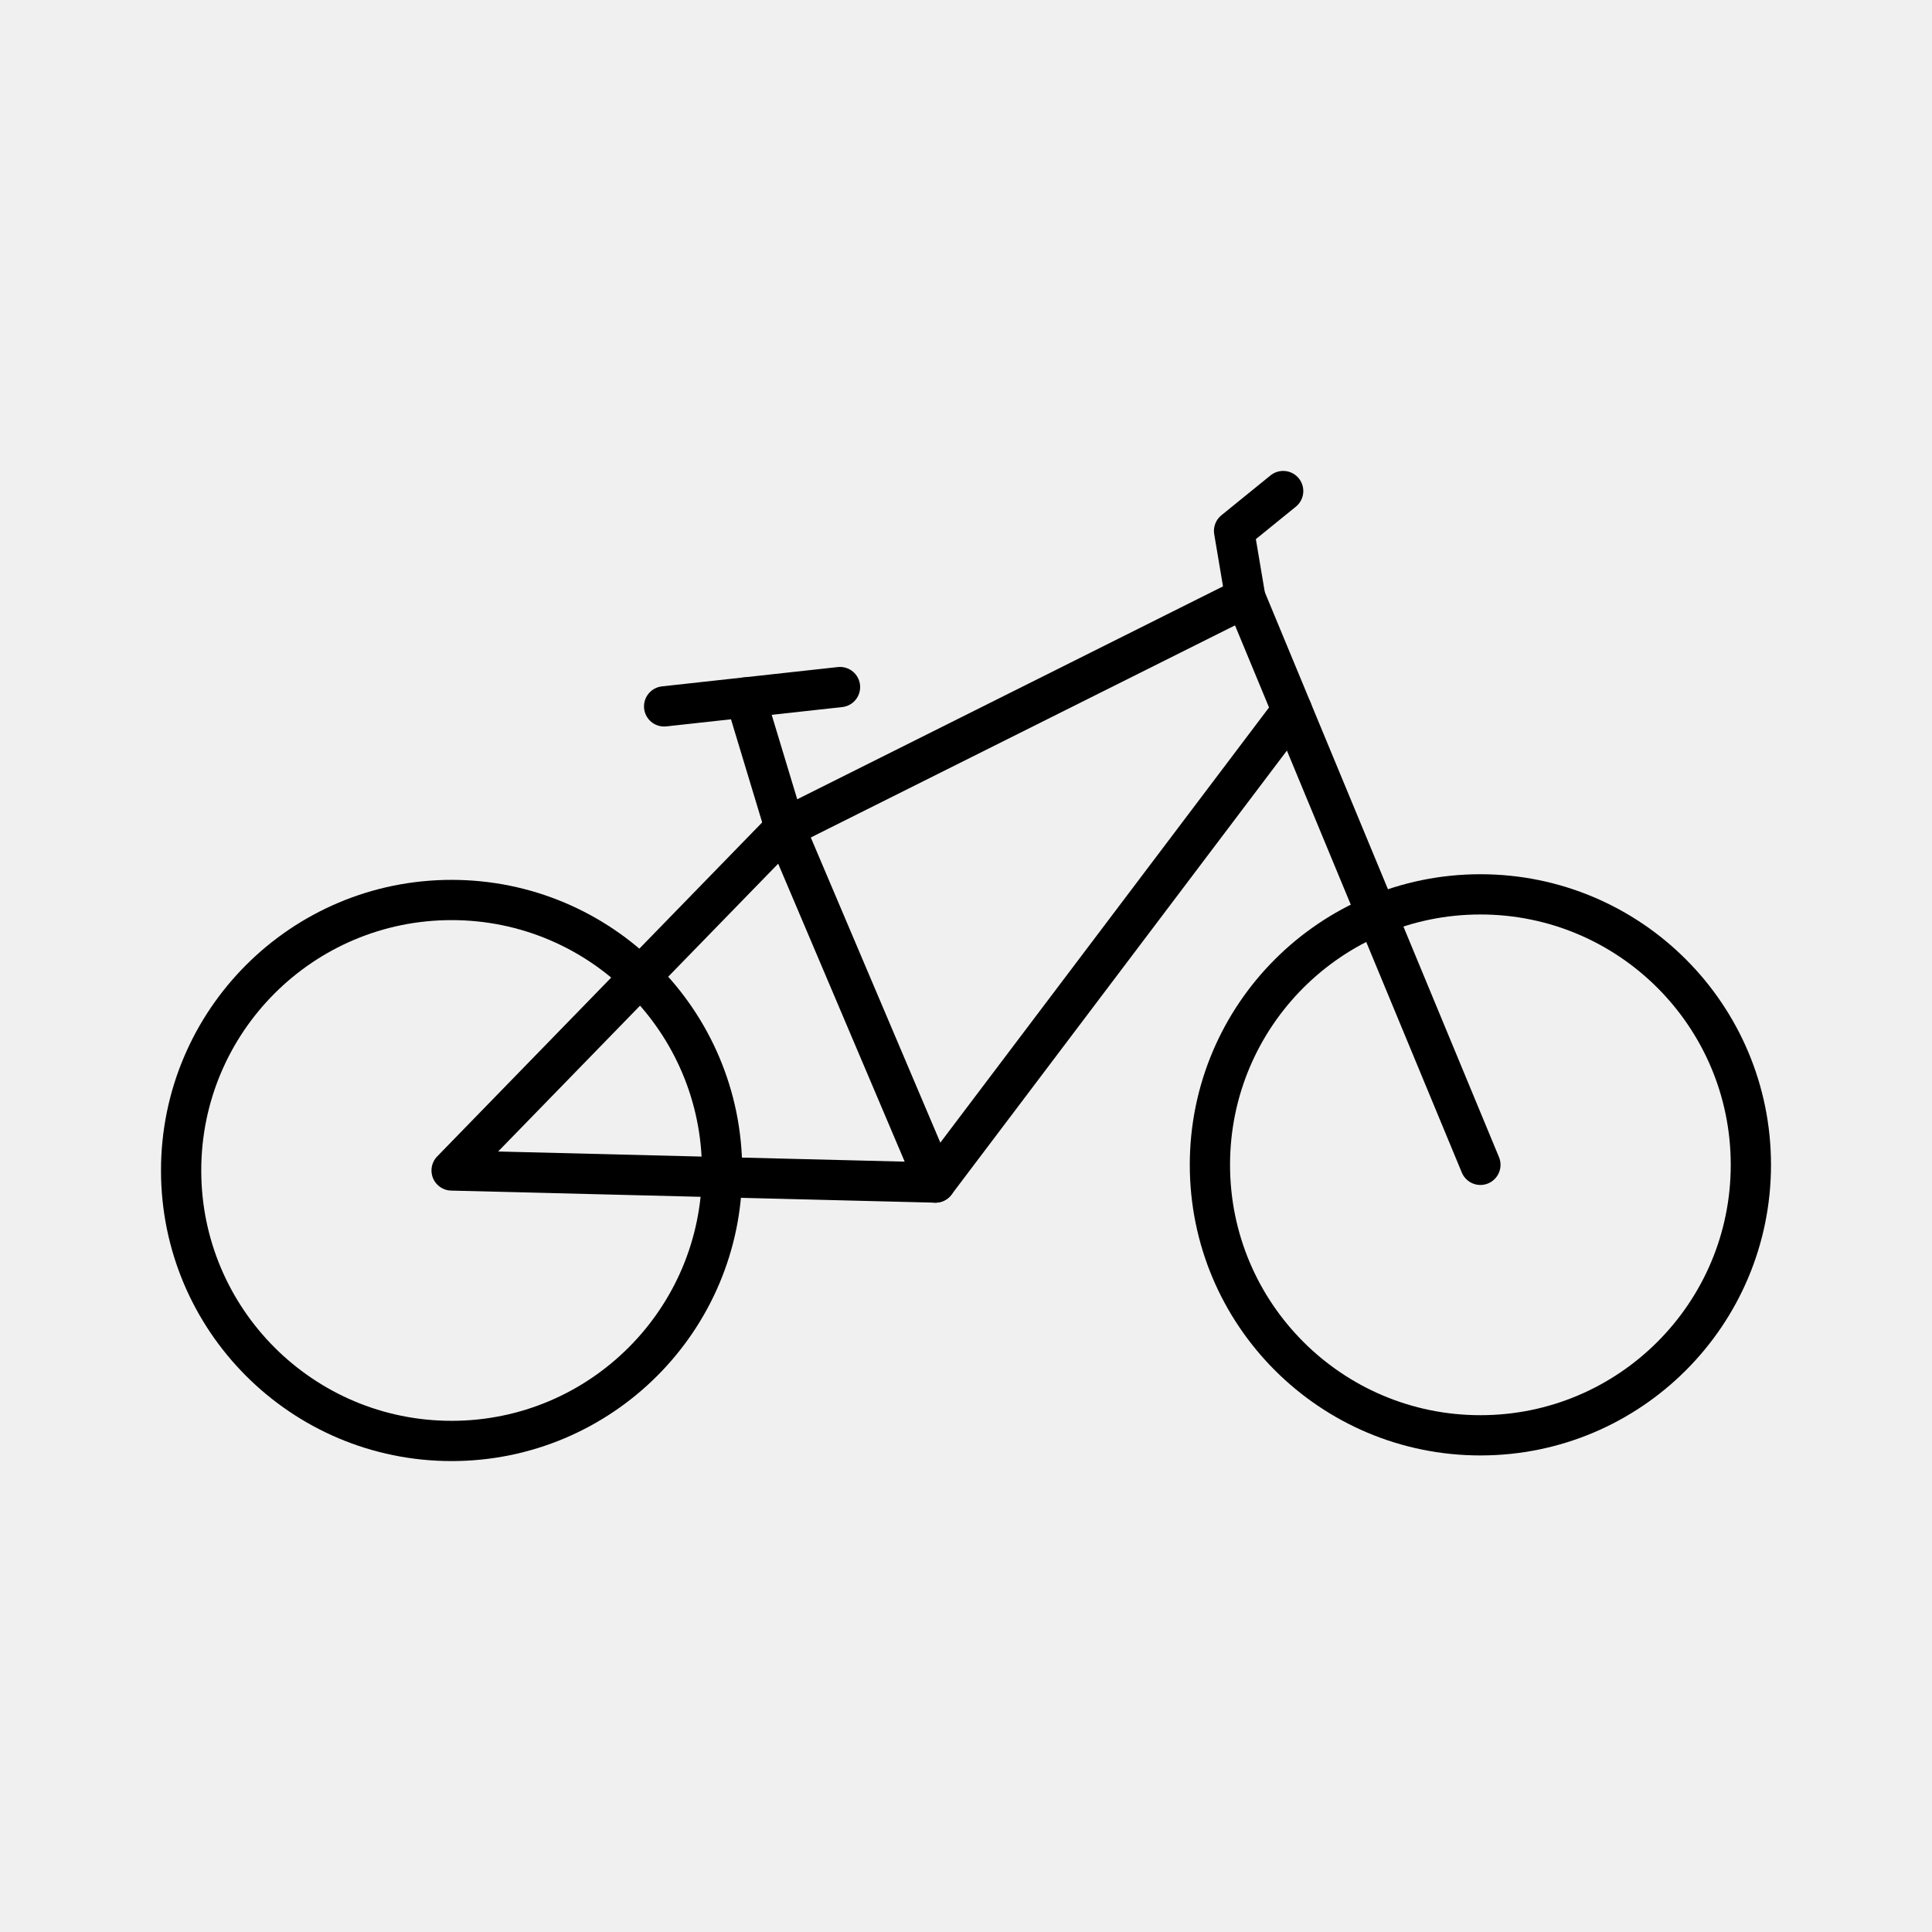
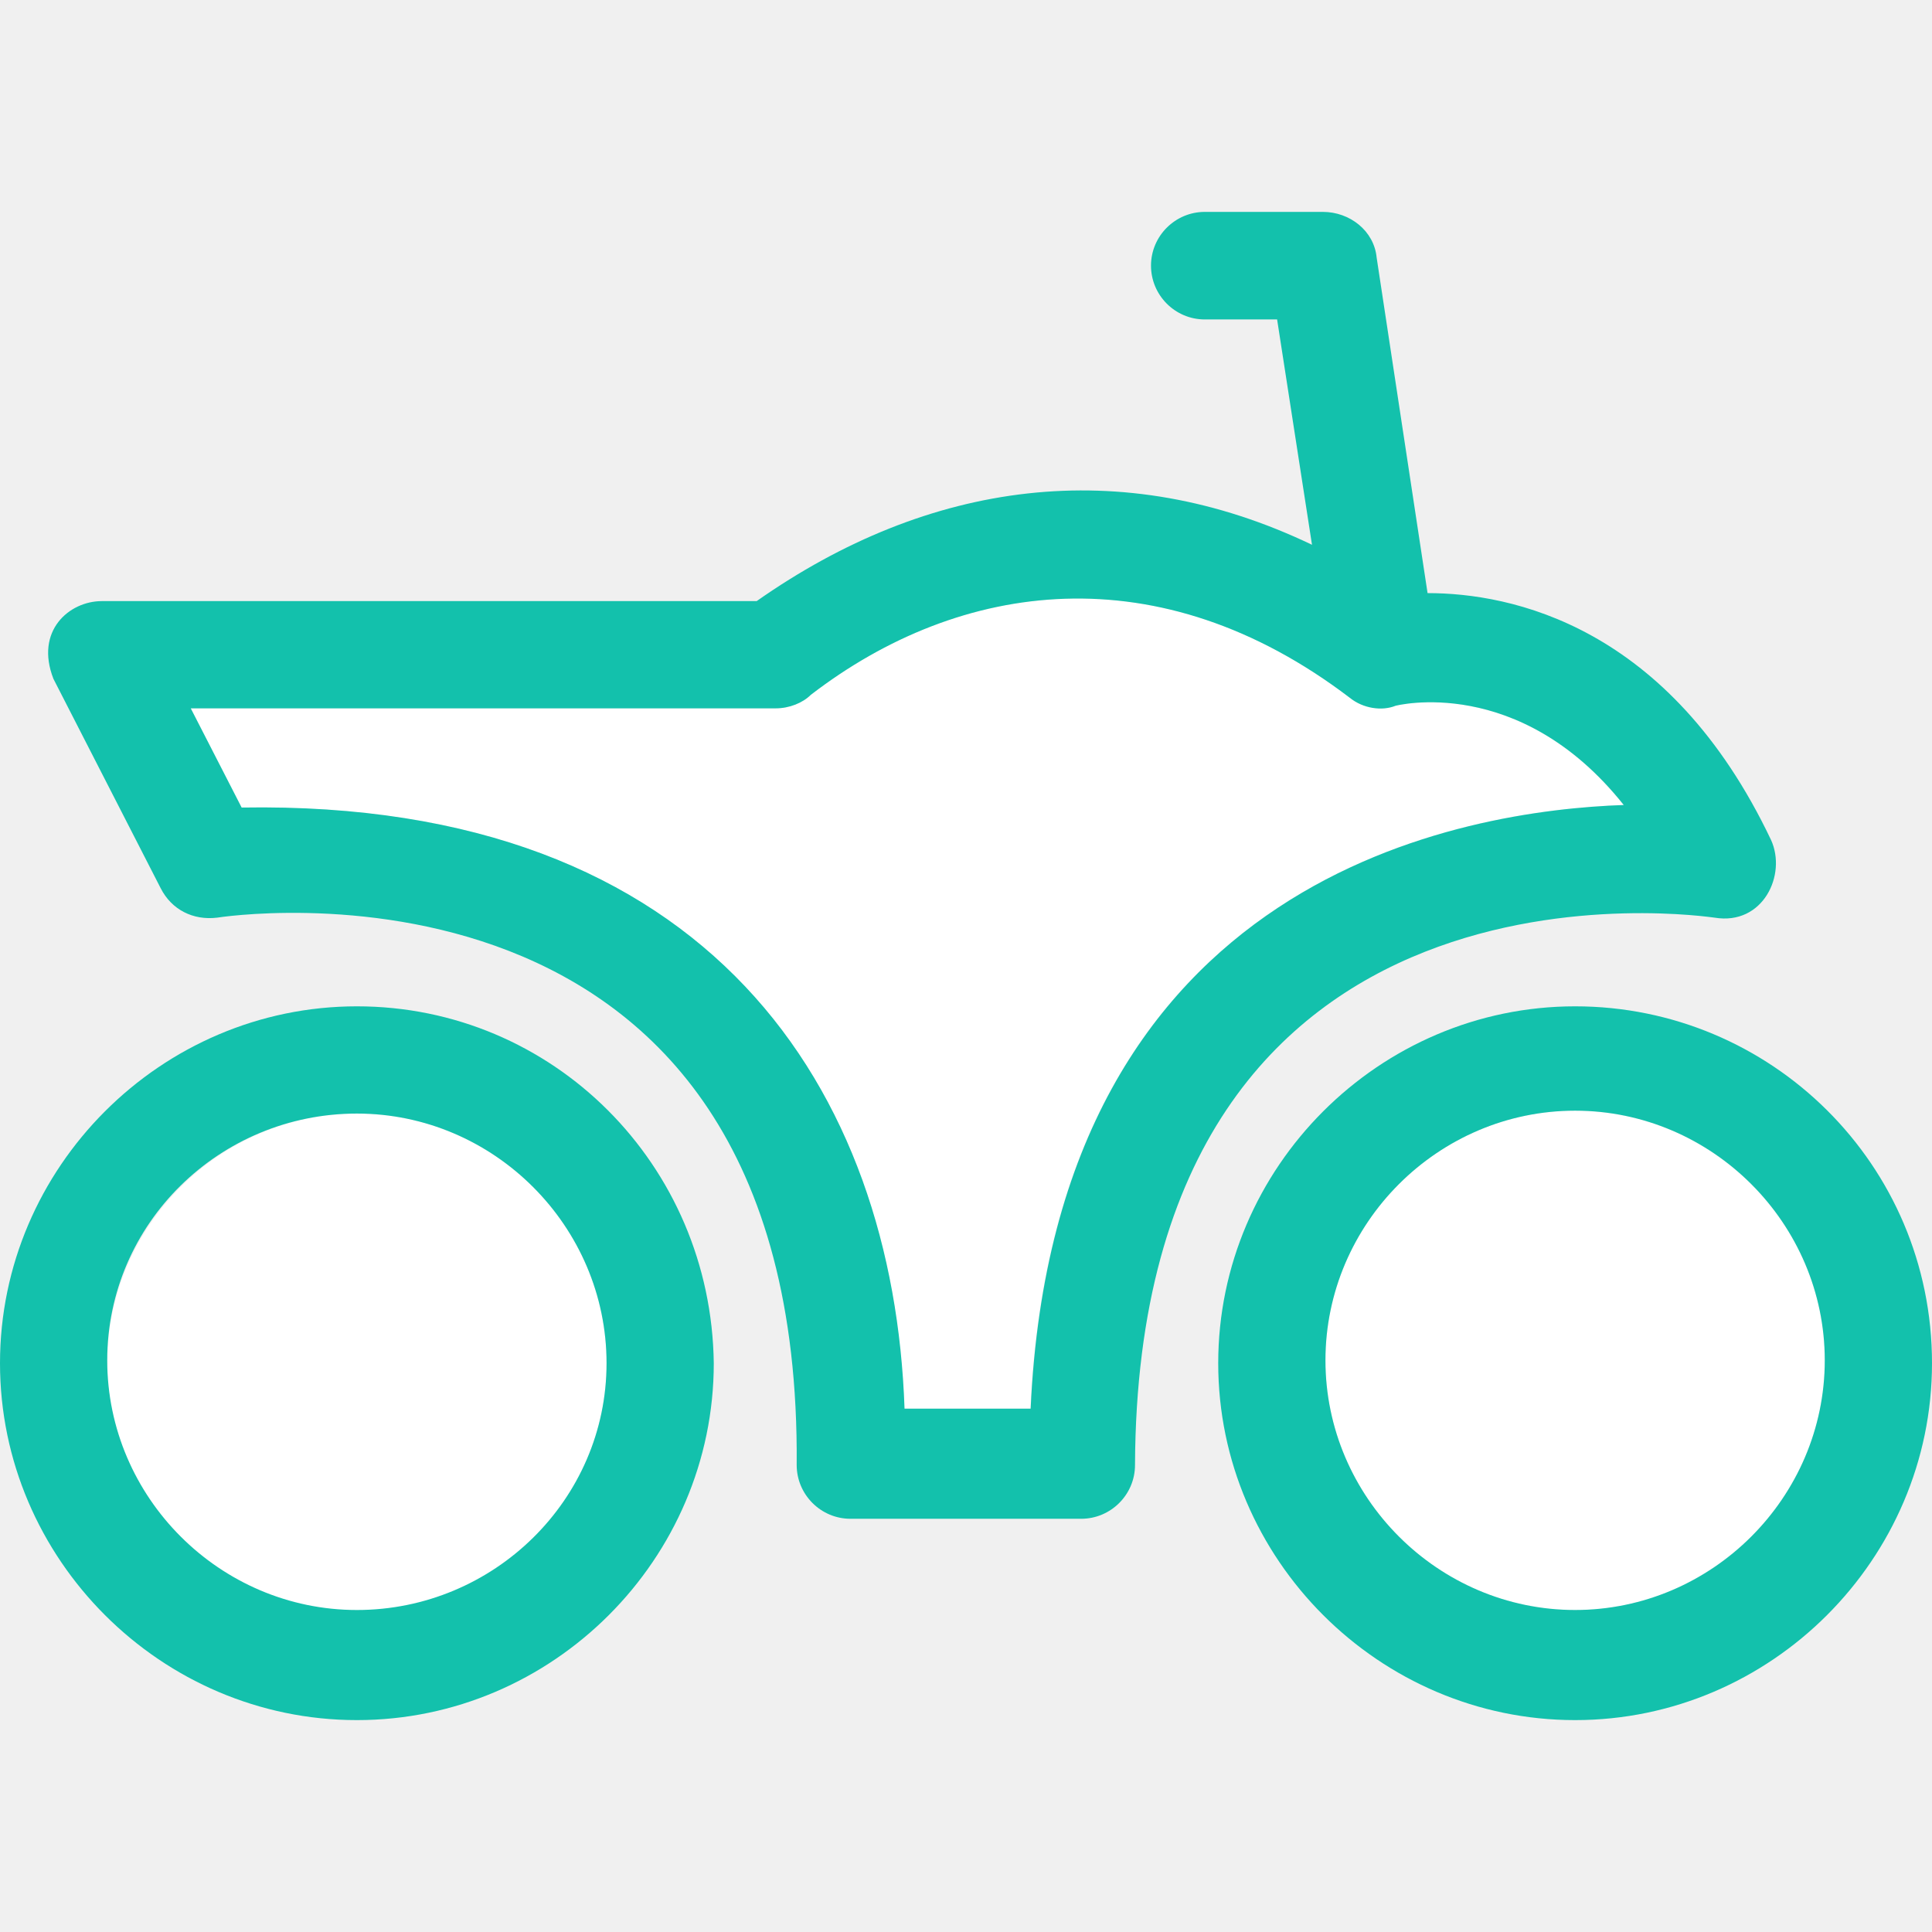
- <svg xmlns="http://www.w3.org/2000/svg" width="800px" height="800px" viewBox="0 0 48 48">
-   <defs>
-     <style>.a{fill:none;stroke:#000000;stroke-linecap:round;stroke-linejoin:round;}</style>
-   </defs>
-   <circle class="a" cx="36.78" cy="28.94" r="6.72" />
-   <circle class="a" cx="11.22" cy="29.08" r="6.72" />
-   <polyline class="a" points="36.78 28.94 30.94 14.85 30.66 13.19 31.88 12.2" />
-   <polyline class="a" points="30.94 14.85 19.5 20.57 11.22 29.08 23.24 29.38 32.1 17.65" />
-   <polyline class="a" points="18.52 17.33 19.5 20.57 23.24 29.38" />
-   <line class="a" x1="16.5" y1="17.55" x2="20.87" y2="17.07" />
+ <svg xmlns="http://www.w3.org/2000/svg" height="800px" width="800px" version="1.1" id="Layer_1" viewBox="0 0 390.206 390.206" xml:space="preserve" fill="#000000">
+   <g id="SVGRepo_bgCarrier" stroke-width="0" />
+   <g id="SVGRepo_tracerCarrier" stroke-linecap="round" stroke-linejoin="round" />
+   <g id="SVGRepo_iconCarrier">
+     <path style="fill:#ffffff;" d="M327.887,162.586c-31.418,1.099-114.877,13.576-119.79,121.923h-25.471 c-2.198-63.935-39.046-123.022-133.883-121.406l-10.279-20.04h118.174c2.715,0,5.43-1.099,7.046-2.715 c30.319-23.273,70.465-28.703,108.929,0.517c2.715,2.198,6.529,2.715,9.244,1.616C281.794,142.545,306.747,136.016,327.887,162.586z " />
+     <path style="fill:#13C1AC;" d="M288.323,120.307L288.323,120.307L288.323,120.307z" />
+     <path style="fill:#FFFFFF;" d="M72.081,224.905c-27.669,0-50.424,22.756-50.424,50.424s22.756,50.424,50.424,50.424 s50.424-22.756,50.424-50.424S99.685,224.905,72.081,224.905z" />
+     <path style="fill:#ffffff;" d="M368.549,274.747c0,27.669-22.756,50.424-50.424,50.424s-50.424-22.756-50.424-50.424 c0-27.669,22.756-50.424,50.424-50.424C345.794,224.388,368.549,247.143,368.549,274.747z" />
+     <g>
+       <path style="fill:#13C1AC;" d="M152.824,121.406H20.558c-6.529,0-13.576,5.947-9.762,15.709l21.657,42.279 c2.198,4.331,6.529,6.529,11.378,5.947c0,0,118.174-18.941,117.075,110.545c0,5.947,4.848,10.861,10.861,10.861h46.61 c5.947,0,10.861-4.848,10.861-10.861c0.517-128.97,116.493-110.545,117.075-110.545c9.762,1.616,14.61-8.663,11.378-15.709 c-20.622-43.378-52.558-49.842-69.366-49.842l0,0L278.044,52.04c-0.517-5.43-5.43-9.244-10.861-9.244h-23.855 c-5.947,0-10.861,4.848-10.861,10.861c0,5.947,4.848,10.861,10.861,10.861h14.61l7.046,45.511 C226.521,91.604,187.539,97.034,152.824,121.406z M272.614,140.929c2.715,2.198,6.529,2.715,9.244,1.616 c0,0,24.954-6.529,46.093,20.04c-31.418,1.099-114.877,13.576-119.79,121.923h-25.471 c-2.198-63.935-39.046-123.022-133.883-121.406l-10.279-20.04h118.174c2.715,0,5.43-1.099,7.046-2.715 C194.004,117.075,234.149,111.644,272.614,140.929z" />
+       <path style="fill:#13C1AC;" d="M72.081,203.248C32.517,203.248,0,235.766,0,275.329s32.517,72.081,72.081,72.081 s72.081-32.517,72.081-72.081C143.644,235.184,111.644,203.248,72.081,203.248z M72.081,325.172 c-27.669,0-50.424-22.756-50.424-50.424c0-27.669,22.756-49.842,50.424-49.842s50.424,22.756,50.424,50.424 C122.505,302.933,99.685,325.172,72.081,325.172z" />
+       <path style="fill:#13C1AC;" d="M318.125,203.248c-39.564,0-72.081,32.517-72.081,72.081s32.517,72.081,72.081,72.081 s72.081-32.517,72.081-72.081C390.206,235.184,357.689,203.248,318.125,203.248z M318.125,325.172 c-27.669,0-50.424-22.756-50.424-50.424c0-27.669,22.756-50.424,50.424-50.424s50.424,22.756,50.424,50.424 C368.549,302.416,345.794,325.172,318.125,325.172z" />
+     </g>
+   </g>
</svg>
